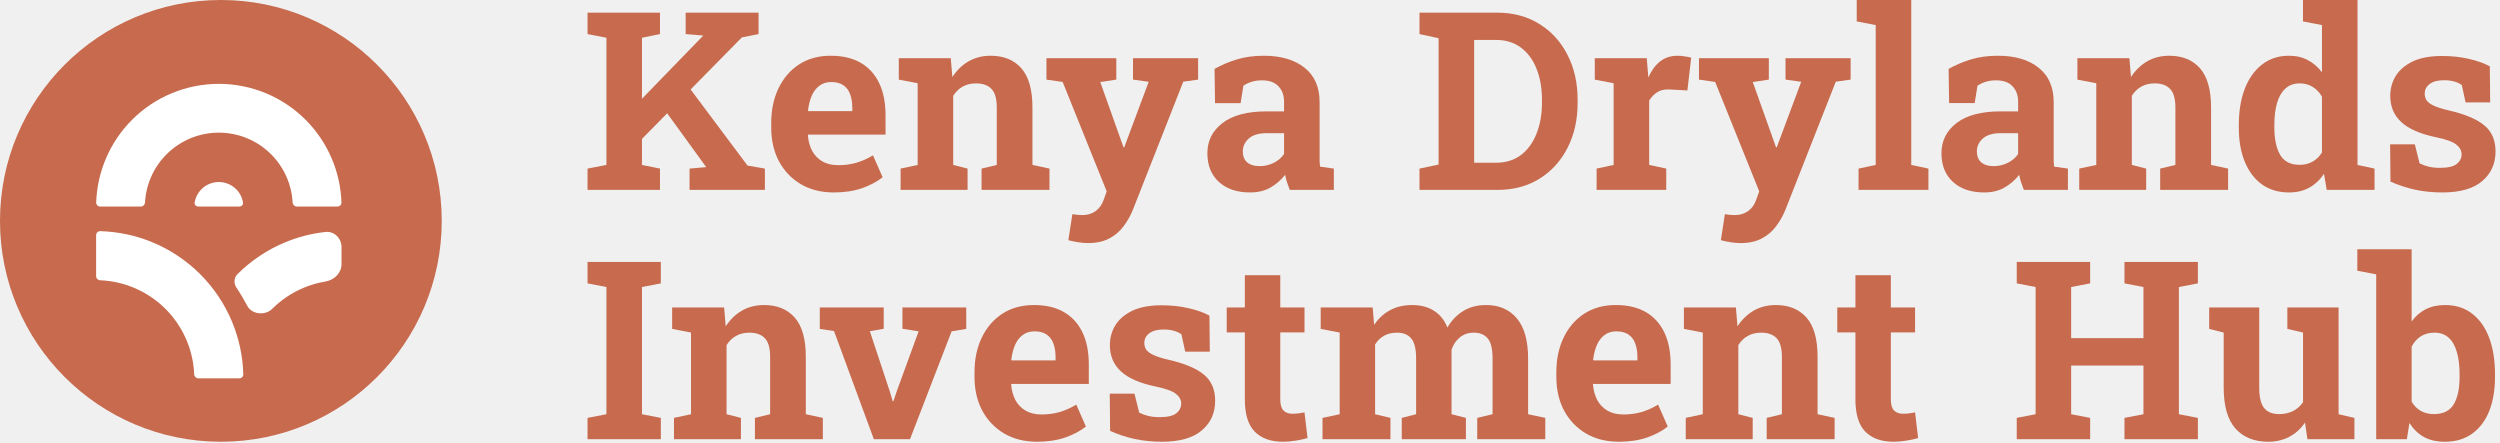
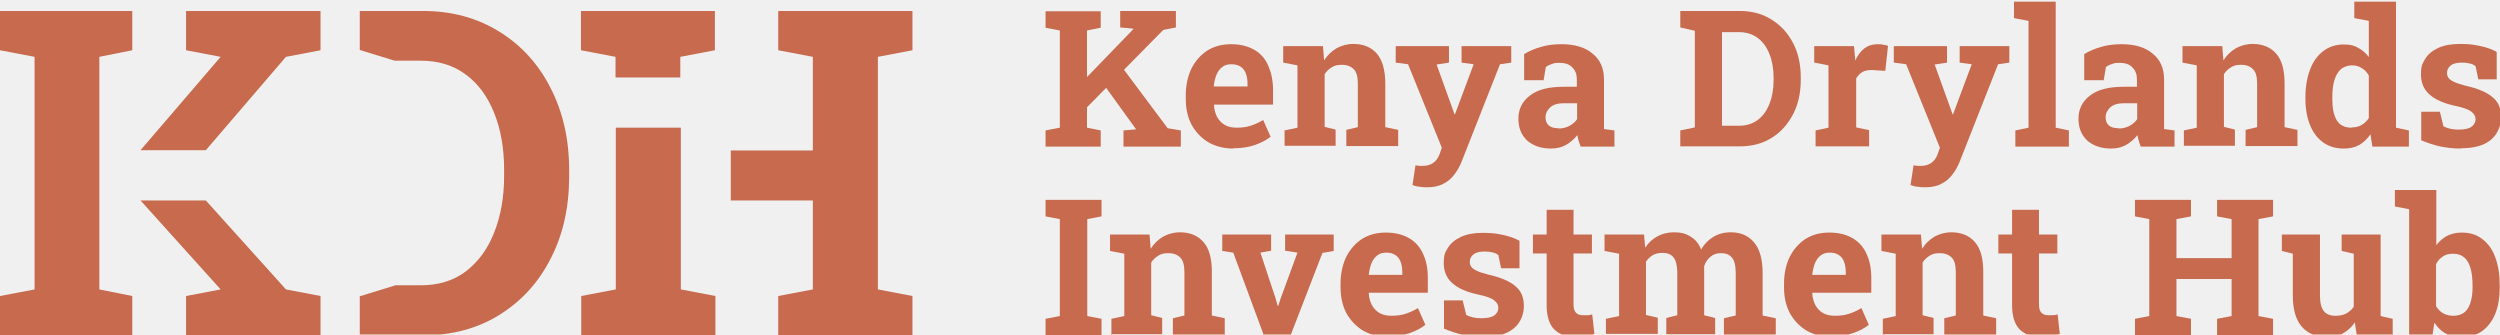
- <svg xmlns="http://www.w3.org/2000/svg" width="311" height="55" viewBox="0 0 311 55" fill="none">
-   <path d="M304.139 54.952C303.12 54.952 302.252 54.755 301.535 54.361C300.818 53.958 300.217 53.377 299.733 52.62L299.415 54.634H295.599V34.131L293.252 33.677V31.012H300.005V39.991C300.48 39.335 301.06 38.83 301.747 38.477C302.443 38.124 303.251 37.947 304.17 37.947C305.492 37.947 306.613 38.305 307.531 39.022C308.46 39.729 309.167 40.728 309.651 42.02C310.136 43.312 310.378 44.832 310.378 46.578V46.896C310.378 48.521 310.136 49.94 309.651 51.151C309.167 52.352 308.46 53.286 307.531 53.953C306.603 54.619 305.472 54.952 304.139 54.952ZM302.792 51.515C303.922 51.515 304.735 51.116 305.23 50.318C305.724 49.511 305.972 48.37 305.972 46.896V46.578C305.972 45.508 305.861 44.589 305.638 43.822C305.426 43.045 305.088 42.444 304.624 42.02C304.17 41.596 303.574 41.384 302.837 41.384C302.171 41.384 301.6 41.541 301.126 41.854C300.652 42.167 300.278 42.591 300.005 43.126V49.97C300.308 50.475 300.692 50.858 301.156 51.121C301.631 51.383 302.176 51.515 302.792 51.515Z" fill="#C76A4D" />
-   <path d="M282.168 54.952C280.442 54.952 279.084 54.407 278.095 53.316C277.116 52.216 276.626 50.51 276.626 48.198V41.369L274.824 40.915V38.25H276.626H281.048V48.229C281.048 49.4 281.25 50.243 281.653 50.757C282.067 51.262 282.688 51.514 283.516 51.514C284.172 51.514 284.753 51.388 285.257 51.136C285.762 50.873 286.176 50.505 286.499 50.031V41.369L284.546 40.915V38.25H286.499H290.921V51.53L292.889 51.984V54.634H287.044L286.741 52.559C286.226 53.327 285.58 53.917 284.803 54.331C284.026 54.745 283.148 54.952 282.168 54.952Z" fill="#C76A4D" />
-   <path d="M250.883 54.634V51.984L253.23 51.53V35.706L250.883 35.252V32.587H260.014V35.252L257.651 35.706V42.066H266.646V35.706L264.284 35.252V32.587H266.646H271.053H273.415V35.252L271.053 35.706V51.53L273.415 51.984V54.634H264.284V51.984L266.646 51.53V45.473H257.651V51.53L260.014 51.984V54.634H250.883Z" fill="#C76A4D" />
-   <path d="M235.57 54.952C234.045 54.952 232.869 54.533 232.041 53.695C231.224 52.857 230.815 51.53 230.815 49.713V41.354H228.559V38.25H230.815V34.237H235.221V38.25H238.235V41.354H235.221V49.697C235.221 50.334 235.353 50.788 235.615 51.06C235.888 51.333 236.256 51.469 236.72 51.469C236.973 51.469 237.235 51.454 237.508 51.424C237.79 51.383 238.033 51.343 238.235 51.303L238.613 54.498C238.159 54.629 237.664 54.735 237.129 54.816C236.604 54.907 236.084 54.952 235.57 54.952Z" fill="#C76A4D" />
-   <path d="M209.707 54.634V51.984L211.827 51.53V41.369L209.479 40.915V38.25H215.945L216.142 40.597C216.687 39.759 217.359 39.108 218.156 38.644C218.964 38.179 219.882 37.947 220.912 37.947C222.537 37.947 223.809 38.467 224.728 39.507C225.647 40.546 226.106 42.177 226.106 44.398V51.53L228.226 51.984V54.634H219.776V51.984L221.669 51.53V44.413C221.669 43.312 221.452 42.535 221.018 42.081C220.584 41.616 219.938 41.384 219.08 41.384C218.444 41.384 217.889 41.52 217.414 41.793C216.95 42.056 216.561 42.434 216.248 42.929V51.53L218.035 51.984V54.634H209.707Z" fill="#C76A4D" />
-   <path d="M201.394 54.952C199.829 54.952 198.461 54.609 197.29 53.922C196.119 53.226 195.21 52.272 194.564 51.06C193.928 49.849 193.61 48.466 193.61 46.911V46.306C193.61 44.68 193.913 43.242 194.519 41.99C195.125 40.728 195.978 39.739 197.078 39.022C198.188 38.305 199.496 37.947 201 37.947C202.484 37.947 203.731 38.24 204.74 38.825C205.75 39.411 206.517 40.254 207.042 41.354C207.567 42.454 207.829 43.787 207.829 45.352V47.759H198.199L198.168 47.85C198.229 48.567 198.405 49.208 198.698 49.773C199.001 50.328 199.425 50.767 199.97 51.09C200.515 51.404 201.177 51.56 201.954 51.56C202.761 51.56 203.514 51.459 204.21 51.257C204.917 51.045 205.603 50.737 206.269 50.333L207.466 53.059C206.789 53.604 205.936 54.059 204.907 54.422C203.887 54.775 202.716 54.952 201.394 54.952ZM198.229 44.837H203.695V44.443C203.695 43.777 203.604 43.206 203.423 42.732C203.251 42.247 202.968 41.874 202.575 41.611C202.191 41.349 201.691 41.218 201.076 41.218C200.49 41.218 199.995 41.374 199.592 41.687C199.188 41.99 198.87 42.409 198.638 42.944C198.416 43.479 198.264 44.085 198.183 44.761L198.229 44.837Z" fill="#C76A4D" />
-   <path d="M164.521 54.634V51.984L166.656 51.53V41.369L164.294 40.915V38.25H170.76L170.941 40.415C171.466 39.628 172.123 39.022 172.91 38.598C173.707 38.164 174.626 37.947 175.666 37.947C176.716 37.947 177.614 38.179 178.361 38.644C179.118 39.108 179.684 39.809 180.057 40.748C180.562 39.87 181.218 39.184 182.026 38.689C182.833 38.194 183.782 37.947 184.873 37.947C186.488 37.947 187.76 38.497 188.688 39.597C189.627 40.698 190.097 42.373 190.097 44.625V51.53L192.232 51.984V54.634H183.767V51.984L185.675 51.53V44.61C185.675 43.398 185.473 42.56 185.069 42.096C184.676 41.621 184.1 41.384 183.343 41.384C182.657 41.384 182.076 41.581 181.602 41.975C181.127 42.358 180.784 42.868 180.572 43.504V51.53L182.359 51.984V54.634H174.379V51.984L176.166 51.53V44.61C176.166 43.428 175.964 42.596 175.56 42.111C175.166 41.627 174.581 41.384 173.803 41.384C173.178 41.384 172.637 41.51 172.183 41.763C171.729 42.015 171.355 42.379 171.063 42.853V51.53L172.971 51.984V54.634H164.521Z" fill="#C76A4D" />
-   <path d="M159.614 54.952C158.09 54.952 156.914 54.533 156.086 53.695C155.269 52.857 154.86 51.53 154.86 49.713V41.354H152.604V38.25H154.86V34.237H159.266V38.25H162.28V41.354H159.266V49.697C159.266 50.334 159.397 50.788 159.66 51.06C159.932 51.333 160.301 51.469 160.765 51.469C161.018 51.469 161.28 51.454 161.553 51.424C161.835 51.383 162.078 51.343 162.28 51.303L162.658 54.498C162.204 54.629 161.709 54.735 161.174 54.816C160.649 54.907 160.129 54.952 159.614 54.952Z" fill="#C76A4D" />
-   <path d="M144.549 54.952C143.327 54.952 142.187 54.836 141.127 54.604C140.077 54.371 139.067 54.038 138.098 53.604L138.053 48.971H141.127L141.717 51.333C142.06 51.504 142.434 51.641 142.838 51.742C143.252 51.843 143.721 51.893 144.246 51.893C145.235 51.893 145.932 51.732 146.336 51.408C146.739 51.086 146.941 50.682 146.941 50.197C146.941 49.743 146.724 49.344 146.29 49.001C145.866 48.648 145.013 48.34 143.731 48.077C141.793 47.673 140.364 47.047 139.446 46.2C138.527 45.352 138.068 44.266 138.068 42.944C138.068 42.035 138.295 41.208 138.749 40.461C139.214 39.714 139.915 39.113 140.854 38.659C141.803 38.204 143.014 37.977 144.488 37.977C145.72 37.977 146.845 38.098 147.865 38.341C148.895 38.573 149.758 38.881 150.454 39.264L150.5 43.746H147.441L146.972 41.596C146.699 41.394 146.376 41.243 146.003 41.142C145.639 41.041 145.225 40.99 144.761 40.99C143.984 40.99 143.388 41.147 142.974 41.46C142.56 41.773 142.353 42.177 142.353 42.671C142.353 42.954 142.424 43.217 142.565 43.459C142.717 43.701 143.009 43.928 143.443 44.14C143.878 44.352 144.508 44.554 145.336 44.746C147.365 45.21 148.844 45.831 149.773 46.608C150.702 47.376 151.166 48.456 151.166 49.849C151.166 51.373 150.611 52.605 149.5 53.544C148.4 54.482 146.75 54.952 144.549 54.952Z" fill="#C76A4D" />
-   <path d="M129.013 54.952C127.448 54.952 126.08 54.609 124.909 53.922C123.738 53.226 122.83 52.272 122.183 51.06C121.547 49.849 121.229 48.466 121.229 46.911V46.306C121.229 44.68 121.532 43.242 122.138 41.99C122.744 40.728 123.597 39.739 124.697 39.022C125.808 38.305 127.115 37.947 128.619 37.947C130.103 37.947 131.35 38.24 132.359 38.825C133.369 39.411 134.136 40.254 134.661 41.354C135.186 42.454 135.448 43.787 135.448 45.352V47.759H125.818L125.787 47.85C125.848 48.567 126.025 49.208 126.317 49.773C126.62 50.328 127.044 50.767 127.589 51.09C128.134 51.404 128.796 51.56 129.573 51.56C130.381 51.56 131.133 51.459 131.829 51.257C132.536 51.045 133.222 50.737 133.889 50.333L135.085 53.059C134.408 53.604 133.555 54.059 132.526 54.422C131.506 54.775 130.335 54.952 129.013 54.952ZM125.848 44.837H131.314V44.443C131.314 43.777 131.224 43.206 131.042 42.732C130.87 42.247 130.588 41.874 130.194 41.611C129.81 41.349 129.311 41.218 128.695 41.218C128.109 41.218 127.615 41.374 127.211 41.687C126.807 41.99 126.489 42.409 126.257 42.944C126.035 43.479 125.883 44.085 125.803 44.761L125.848 44.837Z" fill="#C76A4D" />
-   <path d="M108.706 54.634L103.754 41.187L101.982 40.915V38.25H109.932V40.9L108.206 41.203L110.674 48.638L111.053 49.909H111.144L111.568 48.638L114.278 41.218L112.264 40.9V38.25H120.199V40.915L118.382 41.218L113.203 54.634H108.706Z" fill="#C76A4D" />
-   <path d="M83.842 54.634V51.984L85.962 51.53V41.369L83.615 40.915V38.25H90.081L90.278 40.597C90.823 39.759 91.494 39.108 92.292 38.644C93.099 38.179 94.018 37.947 95.048 37.947C96.673 37.947 97.945 38.467 98.864 39.507C99.782 40.546 100.242 42.177 100.242 44.398V51.53L102.362 51.984V54.634H93.912V51.984L95.805 51.53V44.413C95.805 43.312 95.588 42.535 95.154 42.081C94.72 41.616 94.074 41.384 93.216 41.384C92.58 41.384 92.024 41.52 91.55 41.793C91.085 42.056 90.697 42.434 90.384 42.929V51.53L92.171 51.984V54.634H83.842Z" fill="#C76A4D" />
-   <path d="M73.091 54.634V51.984L75.438 51.53V35.706L73.091 35.252V32.586H82.207V35.252L79.859 35.706V51.53L82.207 51.984V54.634H73.091Z" fill="#C76A4D" />
-   <path d="M303.827 23.94C302.606 23.94 301.465 23.824 300.405 23.592C299.355 23.36 298.346 23.026 297.376 22.592L297.331 17.959H300.405L300.996 20.321C301.339 20.493 301.712 20.629 302.116 20.73C302.53 20.831 302.999 20.881 303.524 20.881C304.514 20.881 305.21 20.72 305.614 20.397C306.018 20.074 306.22 19.67 306.22 19.185C306.22 18.731 306.003 18.332 305.569 17.989C305.145 17.636 304.292 17.328 303.009 17.065C301.071 16.662 299.643 16.036 298.724 15.188C297.806 14.34 297.346 13.255 297.346 11.932C297.346 11.024 297.573 10.196 298.028 9.449C298.492 8.702 299.194 8.101 300.132 7.647C301.081 7.192 302.293 6.965 303.767 6.965C304.998 6.965 306.124 7.086 307.143 7.329C308.173 7.561 309.036 7.869 309.733 8.252L309.778 12.735H306.719L306.25 10.584C305.977 10.383 305.654 10.231 305.281 10.13C304.917 10.029 304.504 9.979 304.039 9.979C303.262 9.979 302.666 10.135 302.252 10.448C301.838 10.761 301.632 11.165 301.632 11.659C301.632 11.942 301.702 12.205 301.844 12.447C301.995 12.689 302.288 12.916 302.722 13.128C303.156 13.34 303.787 13.542 304.615 13.734C306.644 14.198 308.123 14.819 309.051 15.597C309.98 16.364 310.444 17.444 310.444 18.837C310.444 20.361 309.889 21.593 308.779 22.532C307.678 23.471 306.028 23.94 303.827 23.94Z" fill="#C76A4D" />
-   <path d="M284.747 23.94C283.445 23.94 282.325 23.607 281.386 22.941C280.457 22.264 279.745 21.325 279.251 20.124C278.756 18.913 278.509 17.499 278.509 15.884V15.566C278.509 13.84 278.756 12.331 279.251 11.039C279.756 9.746 280.472 8.742 281.401 8.025C282.33 7.298 283.44 6.935 284.732 6.935C285.631 6.935 286.418 7.117 287.095 7.48C287.771 7.833 288.356 8.338 288.851 8.994V3.119L286.489 2.665V-0H288.851H293.273V20.518L295.393 20.972V23.622H289.442L289.108 21.623C288.594 22.38 287.978 22.956 287.261 23.349C286.554 23.743 285.717 23.94 284.747 23.94ZM286.065 20.503C286.681 20.503 287.221 20.371 287.685 20.109C288.149 19.846 288.538 19.468 288.851 18.973V12.023C288.548 11.498 288.165 11.094 287.7 10.812C287.236 10.519 286.701 10.372 286.095 10.372C285.358 10.372 284.753 10.594 284.278 11.039C283.814 11.473 283.47 12.078 283.248 12.856C283.036 13.633 282.93 14.537 282.93 15.566V15.884C282.93 17.318 283.173 18.448 283.657 19.276C284.142 20.094 284.944 20.503 286.065 20.503Z" fill="#C76A4D" />
-   <path d="M258.657 23.622V20.972L260.777 20.518V10.357L258.43 9.903V7.238H264.896L265.092 9.585C265.637 8.747 266.309 8.096 267.106 7.632C267.914 7.167 268.833 6.935 269.862 6.935C271.488 6.935 272.759 7.455 273.678 8.495C274.597 9.535 275.056 11.165 275.056 13.386V20.518L277.176 20.972V23.622H268.727V20.972L270.619 20.518V13.401C270.619 12.3 270.402 11.523 269.968 11.069C269.534 10.605 268.888 10.372 268.03 10.372C267.394 10.372 266.839 10.509 266.364 10.781C265.9 11.044 265.511 11.422 265.198 11.917V20.518L266.985 20.972V23.622H258.657Z" fill="#C76A4D" />
-   <path d="M246.831 23.94C245.205 23.94 243.913 23.506 242.954 22.638C241.995 21.759 241.516 20.568 241.516 19.064C241.516 17.52 242.142 16.268 243.393 15.309C244.645 14.34 246.477 13.855 248.89 13.855H251.055V12.644C251.055 11.856 250.823 11.22 250.359 10.736C249.905 10.241 249.218 9.994 248.299 9.994C247.825 9.994 247.401 10.054 247.027 10.175C246.654 10.287 246.311 10.448 245.998 10.66L245.65 12.825H242.47L242.409 8.57C243.267 8.086 244.196 7.692 245.195 7.389C246.195 7.086 247.31 6.935 248.542 6.935C250.682 6.935 252.373 7.435 253.614 8.434C254.856 9.423 255.477 10.842 255.477 12.689V19.443C255.477 19.665 255.477 19.887 255.477 20.109C255.487 20.321 255.507 20.528 255.538 20.73L257.249 20.972V23.622H251.767C251.656 23.339 251.545 23.037 251.434 22.713C251.323 22.39 251.242 22.067 251.192 21.744C250.667 22.411 250.046 22.946 249.329 23.349C248.622 23.743 247.79 23.94 246.831 23.94ZM248.012 20.669C248.628 20.669 249.213 20.533 249.768 20.26C250.323 19.978 250.753 19.609 251.055 19.155V16.566H248.875C247.906 16.566 247.169 16.788 246.664 17.232C246.169 17.676 245.922 18.211 245.922 18.837C245.922 19.422 246.104 19.877 246.467 20.2C246.841 20.513 247.356 20.669 248.012 20.669Z" fill="#C76A4D" />
-   <path d="M231.204 23.622V20.972L233.339 20.518V3.119L230.977 2.665V-0H237.76V20.518L239.895 20.972V23.622H231.204Z" fill="#C76A4D" />
-   <path d="M216.515 30.239C216.132 30.239 215.723 30.204 215.289 30.133C214.865 30.073 214.461 29.987 214.077 29.876L214.577 26.635C214.769 26.676 214.981 26.706 215.213 26.726C215.445 26.746 215.647 26.756 215.819 26.756C216.455 26.756 217.005 26.59 217.469 26.257C217.933 25.924 218.272 25.444 218.484 24.818L218.847 23.804L213.366 10.191L211.352 9.903V7.238H220.043V9.903L218.045 10.206L220.619 17.429L220.937 18.322H221.028L224.071 10.175L222.118 9.903V7.238H230.219V9.903L228.372 10.16L222.118 26.06C221.815 26.817 221.426 27.509 220.952 28.134C220.488 28.77 219.892 29.28 219.165 29.664C218.448 30.047 217.565 30.239 216.515 30.239Z" fill="#C76A4D" />
-   <path d="M198.618 23.622V20.972L200.738 20.518V10.357L198.391 9.903V7.238H204.856L205.023 9.267L205.053 9.63C205.457 8.742 205.957 8.071 206.552 7.616C207.148 7.162 207.86 6.935 208.687 6.935C208.95 6.935 209.238 6.96 209.551 7.011C209.864 7.051 210.141 7.107 210.383 7.177L209.914 11.251L207.718 11.13C207.092 11.099 206.583 11.205 206.189 11.447C205.805 11.69 205.462 12.038 205.159 12.492V20.518L207.279 20.972V23.622H198.618Z" fill="#C76A4D" />
-   <path d="M176.585 23.622V20.972L178.962 20.472V4.755L176.585 4.24V1.575H178.962H186.261C188.229 1.575 189.966 2.039 191.47 2.968C192.974 3.886 194.145 5.163 194.983 6.799C195.831 8.424 196.255 10.292 196.255 12.401V12.81C196.255 14.9 195.836 16.762 194.998 18.398C194.17 20.023 193.009 21.3 191.515 22.229C190.021 23.158 188.29 23.622 186.322 23.622H176.585ZM183.384 20.245H186.094C187.316 20.245 188.351 19.927 189.199 19.291C190.047 18.645 190.693 17.762 191.137 16.641C191.591 15.521 191.818 14.244 191.818 12.81V12.386C191.818 10.933 191.591 9.651 191.137 8.54C190.693 7.42 190.047 6.546 189.199 5.92C188.351 5.284 187.316 4.966 186.094 4.966H183.384V20.245Z" fill="#C76A4D" />
-   <path d="M155.512 23.94C153.887 23.94 152.595 23.506 151.636 22.638C150.677 21.76 150.197 20.568 150.197 19.064C150.197 17.52 150.823 16.268 152.075 15.309C153.327 14.34 155.159 13.855 157.572 13.855H159.737V12.644C159.737 11.857 159.505 11.22 159.04 10.736C158.586 10.241 157.9 9.994 156.981 9.994C156.507 9.994 156.083 10.055 155.709 10.176C155.336 10.287 154.992 10.448 154.679 10.66L154.331 12.826H151.151L151.091 8.571C151.949 8.086 152.877 7.692 153.877 7.389C154.876 7.087 155.992 6.935 157.223 6.935C159.363 6.935 161.054 7.435 162.296 8.434C163.538 9.424 164.159 10.842 164.159 12.689V19.443C164.159 19.665 164.159 19.887 164.159 20.109C164.169 20.321 164.189 20.528 164.219 20.73L165.93 20.972V23.622H160.449C160.338 23.34 160.227 23.037 160.116 22.714C160.005 22.391 159.924 22.067 159.873 21.744C159.348 22.411 158.728 22.946 158.011 23.35C157.304 23.743 156.471 23.94 155.512 23.94ZM156.693 20.669C157.309 20.669 157.895 20.533 158.45 20.261C159.005 19.978 159.434 19.609 159.737 19.155V16.566H157.556C156.587 16.566 155.85 16.788 155.346 17.232C154.851 17.676 154.604 18.211 154.604 18.837C154.604 19.423 154.785 19.877 155.149 20.2C155.522 20.513 156.037 20.669 156.693 20.669Z" fill="#C76A4D" />
-   <path d="M135.342 30.239C134.959 30.239 134.55 30.204 134.116 30.133C133.692 30.073 133.288 29.987 132.904 29.876L133.404 26.636C133.596 26.676 133.808 26.706 134.04 26.726C134.272 26.747 134.474 26.757 134.646 26.757C135.282 26.757 135.832 26.59 136.296 26.257C136.761 25.924 137.099 25.444 137.311 24.818L137.674 23.804L132.193 10.191L130.179 9.903V7.238H138.87V9.903L136.872 10.206L139.446 17.429L139.764 18.322H139.855L142.898 10.176L140.945 9.903V7.238H149.046V9.903L147.199 10.161L140.945 26.06C140.642 26.817 140.253 27.509 139.779 28.135C139.315 28.771 138.719 29.28 137.992 29.664C137.275 30.048 136.392 30.239 135.342 30.239Z" fill="#C76A4D" />
-   <path d="M112.037 23.622V20.972L114.157 20.518V10.357L111.81 9.903V7.238H118.275L118.472 9.585C119.017 8.747 119.689 8.096 120.486 7.632C121.294 7.167 122.212 6.935 123.242 6.935C124.867 6.935 126.139 7.455 127.058 8.495C127.977 9.535 128.436 11.165 128.436 13.386V20.518L130.556 20.972V23.622H122.106V20.972L123.999 20.518V13.401C123.999 12.301 123.782 11.523 123.348 11.069C122.914 10.605 122.268 10.373 121.41 10.373C120.774 10.373 120.219 10.509 119.744 10.781C119.28 11.044 118.891 11.422 118.578 11.917V20.518L120.365 20.972V23.622H112.037Z" fill="#C76A4D" />
-   <path d="M103.725 23.94C102.16 23.94 100.792 23.597 99.621 22.91C98.45 22.214 97.541 21.26 96.895 20.049C96.259 18.837 95.941 17.454 95.941 15.899V15.294C95.941 13.668 96.244 12.23 96.85 10.978C97.456 9.716 98.309 8.727 99.409 8.01C100.519 7.294 101.827 6.935 103.331 6.935C104.815 6.935 106.062 7.228 107.071 7.813C108.081 8.399 108.848 9.242 109.373 10.342C109.898 11.443 110.16 12.775 110.16 14.34V16.747H100.53L100.499 16.838C100.56 17.555 100.737 18.196 101.029 18.761C101.332 19.317 101.756 19.756 102.301 20.079C102.846 20.392 103.508 20.548 104.285 20.548C105.092 20.548 105.845 20.447 106.541 20.245C107.248 20.033 107.934 19.726 108.6 19.322L109.797 22.047C109.12 22.593 108.267 23.047 107.238 23.41C106.218 23.764 105.047 23.94 103.725 23.94ZM100.56 13.825H106.026V13.431C106.026 12.765 105.935 12.195 105.754 11.72C105.582 11.236 105.299 10.862 104.906 10.6C104.522 10.337 104.022 10.206 103.407 10.206C102.821 10.206 102.326 10.362 101.923 10.675C101.519 10.978 101.201 11.397 100.969 11.932C100.747 12.467 100.595 13.073 100.514 13.749L100.56 13.825Z" fill="#C76A4D" />
-   <path d="M78.936 18.216L76.649 15.597L87.446 4.467L87.476 4.421L85.296 4.24V1.575H94.366V4.24L92.291 4.649L78.936 18.216ZM73.091 23.622V20.972L75.438 20.518V4.694L73.091 4.24V1.575H82.101V4.24L79.859 4.694V20.518L82.101 20.972V23.622H73.091ZM85.78 23.622V20.972L87.84 20.791H87.855L82.252 13.068L85.174 10.145L92.988 20.594L95.153 20.972V23.622H85.78Z" fill="#C76A4D" />
-   <circle cx="27.476" cy="27.476" r="27.476" fill="#C76A4D" />
-   <path d="M41.978 25.695C42.259 25.695 42.487 25.467 42.478 25.186C42.349 21.323 40.758 17.644 38.016 14.901C35.153 12.039 31.27 10.431 27.222 10.431C23.174 10.431 19.291 12.039 16.428 14.901C13.686 17.644 12.095 21.323 11.966 25.186C11.957 25.467 12.185 25.695 12.466 25.695H17.518C17.799 25.695 18.026 25.467 18.041 25.186C18.166 22.933 19.116 20.797 20.72 19.193C22.445 17.469 24.784 16.5 27.222 16.5C29.661 16.5 31.999 17.469 33.724 19.193C35.328 20.797 36.278 22.933 36.403 25.186C36.418 25.467 36.645 25.695 36.926 25.695H41.978Z" fill="white" />
-   <path d="M29.766 25.695C30.047 25.695 30.279 25.466 30.232 25.189C30.194 24.962 30.131 24.74 30.042 24.527C29.889 24.156 29.664 23.82 29.38 23.536C29.097 23.253 28.76 23.028 28.39 22.875C28.02 22.721 27.623 22.642 27.222 22.642C26.821 22.642 26.424 22.721 26.053 22.875C25.683 23.028 25.346 23.253 25.063 23.536C24.779 23.82 24.555 24.156 24.401 24.527C24.313 24.74 24.249 24.962 24.211 25.189C24.164 25.466 24.397 25.695 24.678 25.695L27.222 25.695H29.766Z" fill="white" />
-   <path d="M29.765 47.065C30.047 47.065 30.275 46.837 30.267 46.557C30.205 44.325 29.736 42.121 28.88 40.056C27.959 37.833 26.61 35.814 24.909 34.113C23.208 32.412 21.189 31.063 18.967 30.142C16.901 29.287 14.698 28.817 12.466 28.755C12.185 28.747 11.957 28.976 11.957 29.257V34.346C11.957 34.627 12.185 34.854 12.466 34.866C13.896 34.925 15.305 35.236 16.63 35.785C18.111 36.398 19.457 37.298 20.591 38.431C21.725 39.565 22.624 40.911 23.238 42.393C23.786 43.717 24.097 45.127 24.157 46.557C24.168 46.837 24.395 47.065 24.676 47.065H29.765Z" fill="white" />
-   <path d="M42.485 32.855C42.485 33.959 41.584 34.838 40.494 35.018C39.576 35.17 38.676 35.427 37.812 35.784C36.331 36.398 34.985 37.297 33.852 38.431C32.99 39.293 31.317 39.122 30.756 38.04C30.352 37.264 29.905 36.513 29.419 35.792C29.064 35.267 29.085 34.56 29.533 34.112C31.234 32.412 33.253 31.062 35.476 30.142C37.081 29.477 38.769 29.046 40.489 28.857C41.587 28.737 42.485 29.644 42.485 30.748V32.855Z" fill="white" />
+ <svg xmlns="http://www.w3.org/2000/svg" width="299" height="40" viewBox="0 0 299 40" fill="none">
+   <g clip-path="url(#clip0_3515_11733)">
+     <path d="M87.402 23.974V17.997H97.216V6.798L93.08 6.01V1.313H109.13V6.01L104.994 6.798V34.614L109.13 35.402V40.066H93.08V35.402L97.216 34.614V23.974H87.402Z" fill="#C76A4D" />
+     <path d="M81.397 9.261H73.618V6.798L69.482 6.01V1.313H85.499V6.01L81.364 6.798V9.261H81.397Z" fill="#C76A4D" />
+     <path d="M85.531 40.065H69.515V35.402L73.65 34.614V15.271H81.429V34.614L85.564 35.402V40.065H85.531Z" fill="#C76A4D" />
+     <path d="M47.197 34.121H50.315C52.448 34.121 54.253 33.563 55.73 32.447C57.207 31.297 58.356 29.753 59.111 27.783C59.898 25.813 60.292 23.579 60.292 21.051V20.295C60.292 17.734 59.898 15.501 59.111 13.53C58.323 11.56 57.207 10.016 55.73 8.933C54.253 7.816 52.448 7.258 50.315 7.258H47.197L43.028 5.977V1.313H50.577C54.023 1.313 57.043 2.134 59.701 3.777C62.327 5.386 64.395 7.652 65.839 10.509C67.316 13.366 68.071 16.65 68.071 20.361V21.084C68.071 24.762 67.349 28.046 65.872 30.903C64.428 33.76 62.393 35.993 59.767 37.635C57.141 39.277 54.122 40.098 50.676 40.098H43.028V35.435L47.197 34.154V34.121Z" fill="#C76A4D" />
+     <path d="M0 40.066V35.402L4.135 34.614V6.798L0 6.01V1.313H15.82V6.01L11.881 6.798V34.614L15.82 35.402V40.066H0Z" fill="#C76A4D" />
+     <path d="M294.371 40.295C293.617 40.295 292.993 40.164 292.468 39.868C291.943 39.573 291.516 39.146 291.155 38.588L290.925 40.066H288.135V25.024L286.429 24.696V22.726H291.385V29.327C291.746 28.834 292.172 28.473 292.665 28.21C293.19 27.947 293.781 27.816 294.437 27.816C295.422 27.816 296.242 28.079 296.899 28.604C297.588 29.13 298.113 29.852 298.441 30.804C298.802 31.757 298.966 32.873 298.966 34.154V34.384C298.966 35.566 298.802 36.617 298.441 37.504C298.08 38.391 297.555 39.08 296.899 39.573C296.209 40.066 295.389 40.295 294.404 40.295H294.371ZM293.387 37.767C294.207 37.767 294.798 37.471 295.159 36.88C295.52 36.289 295.717 35.435 295.717 34.384V34.154C295.717 33.366 295.651 32.709 295.487 32.118C295.323 31.56 295.093 31.1 294.732 30.804C294.404 30.509 293.978 30.345 293.42 30.345C292.862 30.345 292.501 30.443 292.172 30.673C291.811 30.903 291.549 31.198 291.352 31.593V36.617C291.582 36.978 291.844 37.274 292.205 37.471C292.566 37.668 292.96 37.767 293.42 37.767H293.387Z" fill="#C76A4D" />
+     <path d="M278.29 40.295C277.01 40.295 276.025 39.901 275.303 39.08C274.581 38.259 274.22 37.011 274.22 35.337V30.345L272.907 30.016V28.046H277.469V35.369C277.469 36.223 277.633 36.847 277.929 37.209C278.224 37.57 278.684 37.767 279.307 37.767C279.931 37.767 280.226 37.668 280.587 37.504C280.948 37.307 281.277 37.044 281.506 36.683V30.345L280.062 30.016V28.046H284.723V37.8L286.167 38.128V40.066H281.867L281.638 38.555C281.277 39.113 280.784 39.54 280.226 39.869C279.668 40.164 279.012 40.328 278.29 40.328V40.295Z" fill="#C76A4D" />
+     <path d="M255.348 40.066V38.128L257.054 37.8V26.207L255.348 25.879V23.908H262.043V25.879L260.304 26.207V30.87H266.901V26.207L265.161 25.879V23.908H271.857V25.879L270.117 26.207V37.8L271.857 38.128V40.066H265.161V38.128L266.901 37.8V33.366H260.304V37.8L262.043 38.128V40.066H255.348Z" fill="#C76A4D" />
+     <path d="M244.123 40.295C243.007 40.295 242.154 39.999 241.53 39.376C240.939 38.752 240.644 37.799 240.644 36.453V30.311H239.003V28.046H240.644V25.09H243.86V28.046H246.059V30.311H243.86V36.42C243.86 36.88 243.959 37.208 244.156 37.405C244.353 37.602 244.615 37.701 244.976 37.701C245.337 37.701 245.337 37.701 245.567 37.701C245.764 37.701 245.961 37.635 246.092 37.602L246.355 39.934C246.027 40.032 245.666 40.098 245.272 40.164C244.878 40.229 244.517 40.262 244.123 40.262V40.328V40.295Z" fill="#C76A4D" />
+     <path d="M225.185 40.066V38.128L226.727 37.8V30.345L225.021 30.016V28.046H229.747L229.878 29.754C230.272 29.13 230.764 28.67 231.355 28.309C231.946 27.98 232.635 27.783 233.39 27.783C234.571 27.783 235.523 28.177 236.18 28.933C236.869 29.688 237.197 30.903 237.197 32.512V37.734L238.74 38.062V40H232.537V38.062L233.915 37.734V32.512C233.915 31.691 233.751 31.133 233.423 30.805C233.095 30.476 232.635 30.279 232.011 30.279C231.388 30.279 231.125 30.378 230.797 30.575C230.469 30.772 230.173 31.034 229.944 31.396V37.701L231.257 38.029V39.967H225.152V40.066H225.185Z" fill="#C76A4D" />
+     <path d="M219.08 40.295C217.931 40.295 216.947 40.032 216.06 39.54C215.207 39.014 214.551 38.325 214.058 37.438C213.599 36.551 213.369 35.533 213.369 34.384V33.924C213.369 32.742 213.599 31.691 214.026 30.771C214.485 29.852 215.109 29.129 215.896 28.604C216.717 28.078 217.669 27.815 218.785 27.815C219.901 27.815 220.787 28.045 221.542 28.472C222.296 28.899 222.854 29.523 223.215 30.311C223.609 31.132 223.806 32.085 223.806 33.234V35.008H216.75V35.073C216.75 35.599 216.914 36.059 217.111 36.485C217.34 36.88 217.636 37.208 218.03 37.438C218.424 37.668 218.916 37.766 219.474 37.766C220.032 37.766 220.623 37.7 221.115 37.536C221.64 37.372 222.132 37.142 222.625 36.847L223.511 38.85C223.019 39.244 222.395 39.572 221.64 39.835C220.885 40.098 220.032 40.229 219.08 40.229V40.295ZM216.75 32.873H220.754V32.577C220.754 32.085 220.688 31.658 220.557 31.329C220.426 30.968 220.229 30.705 219.933 30.508C219.638 30.311 219.277 30.213 218.85 30.213C218.424 30.213 218.063 30.311 217.767 30.541C217.472 30.771 217.242 31.067 217.078 31.461C216.914 31.855 216.815 32.282 216.75 32.807V32.873Z" fill="#C76A4D" />
+     <path d="M192.068 40.066V38.128L193.644 37.8V30.345L191.904 30.016V28.046H196.631L196.762 29.622C197.156 29.031 197.615 28.604 198.206 28.276C198.797 27.947 199.453 27.783 200.241 27.783C201.029 27.783 201.685 27.947 202.21 28.309C202.768 28.637 203.195 29.163 203.457 29.852C203.818 29.195 204.311 28.703 204.901 28.341C205.492 27.98 206.181 27.783 207.002 27.783C208.184 27.783 209.103 28.177 209.792 28.998C210.481 29.819 210.809 31.034 210.809 32.676V37.734L212.385 38.062V40H206.181V38.062L207.593 37.734V32.644C207.593 31.757 207.429 31.133 207.133 30.805C206.838 30.443 206.411 30.279 205.853 30.279C205.295 30.279 204.934 30.41 204.573 30.706C204.212 31.002 203.982 31.363 203.818 31.823V37.701L205.131 38.029V39.967H199.289V38.029L200.602 37.701V32.611C200.602 31.757 200.438 31.133 200.142 30.772C199.847 30.41 199.42 30.246 198.862 30.246C198.304 30.246 198.009 30.345 197.681 30.509C197.353 30.706 197.09 30.969 196.86 31.297V37.668L198.272 37.997V39.934H192.068V40.066Z" fill="#C76A4D" />
+     <path d="M188.458 40.295C187.342 40.295 186.489 39.999 185.865 39.376C185.274 38.752 184.979 37.799 184.979 36.453V30.311H183.338V28.046H184.979V25.09H188.195V28.046H190.394V30.311H188.195V36.42C188.195 36.88 188.294 37.208 188.491 37.405C188.688 37.602 188.95 37.701 189.311 37.701C189.672 37.701 189.705 37.701 189.902 37.701C190.099 37.701 190.296 37.635 190.427 37.602L190.69 39.934C190.362 40.032 190.001 40.098 189.607 40.164C189.213 40.229 188.852 40.262 188.458 40.262V40.328V40.295Z" fill="#C76A4D" />
+     <path d="M177.43 40.295C176.544 40.295 175.69 40.197 174.936 40.032C174.181 39.868 173.426 39.606 172.704 39.31V35.928H174.936L175.362 37.668C175.625 37.799 175.887 37.898 176.183 37.964C176.478 38.029 176.839 38.062 177.2 38.062C177.922 38.062 178.447 37.931 178.743 37.701C179.038 37.471 179.202 37.175 179.202 36.814C179.202 36.453 179.038 36.19 178.71 35.928C178.415 35.665 177.758 35.435 176.839 35.238C175.428 34.942 174.378 34.483 173.688 33.858C172.999 33.234 172.671 32.446 172.671 31.461C172.671 30.476 172.835 30.18 173.163 29.655C173.491 29.097 174.017 28.67 174.706 28.341C175.395 28.013 176.281 27.849 177.364 27.849C178.447 27.849 179.104 27.947 179.826 28.111C180.581 28.276 181.204 28.505 181.73 28.801V32.085H179.531L179.202 30.509C179.005 30.345 178.776 30.246 178.48 30.18C178.218 30.115 177.922 30.082 177.561 30.082C177.003 30.082 176.544 30.18 176.248 30.41C175.953 30.64 175.789 30.936 175.789 31.297C175.789 31.658 175.855 31.691 175.953 31.888C176.051 32.052 176.281 32.216 176.609 32.381C176.938 32.545 177.397 32.676 177.988 32.84C179.465 33.169 180.548 33.629 181.237 34.22C181.926 34.778 182.255 35.566 182.255 36.584C182.255 37.602 181.861 38.62 181.04 39.277C180.22 39.967 179.038 40.295 177.397 40.295H177.43Z" fill="#C76A4D" />
+     <path d="M166.041 40.295C164.892 40.295 163.908 40.032 163.021 39.54C162.168 39.014 161.512 38.325 161.019 37.438C160.56 36.551 160.33 35.533 160.33 34.384V33.924C160.33 32.742 160.56 31.691 160.986 30.771C161.446 29.852 162.07 29.129 162.857 28.604C163.678 28.078 164.63 27.815 165.746 27.815C166.861 27.815 167.748 28.045 168.503 28.472C169.257 28.899 169.815 29.523 170.176 30.311C170.57 31.132 170.767 32.085 170.767 33.234V35.008H163.711V35.073C163.711 35.599 163.875 36.059 164.072 36.485C164.301 36.88 164.597 37.208 164.991 37.438C165.385 37.668 165.877 37.766 166.435 37.766C166.993 37.766 167.584 37.7 168.076 37.536C168.601 37.372 169.093 37.142 169.586 36.847L170.472 38.85C169.979 39.244 169.356 39.572 168.601 39.835C167.846 40.098 166.993 40.229 166.041 40.229V40.295ZM163.711 32.873H167.715V32.577C167.715 32.085 167.649 31.658 167.518 31.329C167.387 30.968 167.19 30.705 166.894 30.508C166.599 30.311 166.238 30.213 165.811 30.213C165.385 30.213 165.023 30.311 164.728 30.541C164.433 30.771 164.203 31.067 164.039 31.461C163.875 31.855 163.776 32.282 163.711 32.807V32.873Z" fill="#C76A4D" />
+     <path d="M151.141 40.066L147.497 30.213L146.185 30.016V28.046H152.027V29.983L150.747 30.213L152.552 35.665L152.814 36.584H152.88L153.175 35.665L155.178 30.213L153.701 29.983V28.046H159.51V30.016L158.164 30.246L154.357 40.098H151.075H151.141V40.066Z" fill="#C76A4D" />
+     <path d="M132.925 40.066V38.128L134.467 37.8V30.345L132.761 30.016V28.046H137.487L137.618 29.754C138.012 29.13 138.504 28.67 139.095 28.309C139.686 27.98 140.375 27.783 141.13 27.783C142.312 27.783 143.263 28.177 143.92 28.933C144.609 29.688 144.937 30.903 144.937 32.512V37.734L146.48 38.062V40H140.277V38.062L141.655 37.734V32.512C141.655 31.691 141.491 31.133 141.163 30.805C140.835 30.476 140.375 30.279 139.752 30.279C139.128 30.279 138.865 30.378 138.537 30.575C138.209 30.772 137.914 31.034 137.684 31.396V37.701L138.997 38.029V39.967H132.892V40.066H132.925Z" fill="#C76A4D" />
+     <path d="M125.048 40.066V38.128L126.755 37.8V26.207L125.048 25.879V23.908H131.743V25.879L130.037 26.207V37.8L131.743 38.128V40.066H125.048Z" fill="#C76A4D" />
+     <path d="M294.306 17.767C293.42 17.767 292.566 17.669 291.812 17.505C291.057 17.34 290.302 17.078 289.58 16.782V13.367H291.812L292.238 15.107C292.501 15.239 292.763 15.337 293.059 15.403C293.354 15.468 293.715 15.501 294.076 15.501C294.798 15.501 295.323 15.37 295.619 15.14C295.914 14.91 296.078 14.614 296.078 14.253C296.078 13.892 295.914 13.629 295.586 13.367C295.291 13.104 294.634 12.874 293.715 12.677C292.304 12.381 291.254 11.921 290.564 11.298C289.875 10.674 289.547 9.885 289.547 8.9C289.547 7.915 289.711 7.619 290.039 7.061C290.367 6.503 290.893 6.076 291.582 5.747C292.271 5.419 293.157 5.255 294.24 5.255C295.323 5.255 295.98 5.353 296.702 5.518C297.457 5.682 298.08 5.912 298.605 6.207V9.491H296.406L296.078 7.915C295.881 7.751 295.652 7.652 295.356 7.587C295.094 7.521 294.798 7.488 294.437 7.488C293.879 7.488 293.42 7.587 293.124 7.816C292.829 8.046 292.665 8.342 292.665 8.703C292.665 9.064 292.731 9.097 292.829 9.294C292.927 9.459 293.157 9.623 293.485 9.787C293.814 9.951 294.273 10.082 294.864 10.247C296.341 10.575 297.424 11.035 298.113 11.626C298.802 12.184 299.131 12.973 299.131 13.991C299.131 15.009 298.737 16.027 297.916 16.716C297.096 17.406 295.914 17.734 294.273 17.734L294.306 17.767Z" fill="#C76A4D" />
+     <path d="M280.324 17.767C279.373 17.767 278.552 17.537 277.863 17.045C277.174 16.552 276.648 15.862 276.287 14.976C275.926 14.089 275.729 13.038 275.729 11.856V11.626C275.729 10.345 275.926 9.261 276.287 8.309C276.648 7.357 277.174 6.634 277.863 6.109C278.552 5.583 279.373 5.32 280.292 5.32C281.211 5.32 281.539 5.452 282.031 5.715C282.523 5.977 282.95 6.338 283.311 6.831V2.496L281.572 2.168V0.197H286.56V15.271L288.103 15.6V17.537H283.738L283.508 16.059C283.114 16.618 282.688 17.045 282.162 17.34C281.637 17.636 281.014 17.767 280.324 17.767ZM281.276 15.238C281.736 15.238 282.13 15.14 282.458 14.943C282.786 14.746 283.081 14.483 283.311 14.122V9.031C283.081 8.637 282.819 8.342 282.458 8.145C282.13 7.915 281.736 7.816 281.276 7.816C280.817 7.816 280.292 7.981 279.931 8.309C279.602 8.637 279.34 9.064 279.176 9.655C279.012 10.214 278.946 10.903 278.946 11.659V11.889C278.946 12.94 279.11 13.761 279.471 14.384C279.832 14.976 280.423 15.271 281.243 15.271L281.276 15.238Z" fill="#C76A4D" />
+     <path d="M261.189 17.537V15.6L262.732 15.271V7.816L261.025 7.488V5.518H265.784L265.916 7.225C266.31 6.601 266.802 6.142 267.393 5.78C267.983 5.452 268.673 5.255 269.428 5.255C270.609 5.255 271.561 5.649 272.217 6.404C272.907 7.16 273.235 8.375 273.235 9.984V15.206L274.777 15.534V17.472H268.574V15.534L269.953 15.206V9.984C269.953 9.163 269.789 8.605 269.46 8.276C269.132 7.948 268.673 7.751 268.049 7.751C267.426 7.751 267.163 7.849 266.835 8.046C266.507 8.243 266.211 8.506 265.981 8.867V15.173L267.294 15.501V17.439H261.189V17.537Z" fill="#C76A4D" />
+     <path d="M252.492 17.767C251.31 17.767 250.358 17.438 249.636 16.814C248.947 16.157 248.586 15.303 248.586 14.187C248.586 13.07 249.045 12.118 249.964 11.428C250.883 10.706 252.229 10.377 254.001 10.377H255.577V9.491C255.577 8.9 255.413 8.44 255.052 8.079C254.723 7.717 254.231 7.52 253.542 7.52C252.853 7.52 252.885 7.553 252.623 7.652C252.36 7.717 252.098 7.849 251.868 8.013L251.605 9.589H249.275V6.469C249.866 6.108 250.555 5.813 251.277 5.616C251.999 5.386 252.82 5.287 253.739 5.287C255.314 5.287 256.561 5.648 257.448 6.404C258.367 7.126 258.826 8.177 258.826 9.524V14.975C258.826 15.139 258.826 15.271 258.826 15.435L260.073 15.599V17.537H256.036C255.971 17.34 255.872 17.11 255.807 16.88C255.741 16.65 255.675 16.42 255.642 16.157C255.249 16.65 254.789 17.044 254.264 17.34C253.739 17.635 253.148 17.767 252.426 17.767H252.492ZM253.378 15.369C253.837 15.369 254.264 15.271 254.658 15.074C255.052 14.877 255.38 14.581 255.61 14.253V12.348H254.001C253.279 12.348 252.754 12.512 252.393 12.841C252.032 13.169 251.835 13.563 251.835 14.023C251.835 14.482 251.967 14.778 252.229 15.008C252.492 15.238 252.885 15.336 253.378 15.336V15.369Z" fill="#C76A4D" />
+     <path d="M241.037 17.537V15.6L242.613 15.271V2.496L240.873 2.168V0.197H245.862V15.271L247.437 15.6V17.537H241.037Z" fill="#C76A4D" />
+     <path d="M230.272 22.398C229.977 22.398 229.682 22.398 229.386 22.332C229.091 22.332 228.763 22.233 228.5 22.135L228.861 19.77C228.992 19.77 229.157 19.836 229.321 19.836H229.78C230.24 19.836 230.666 19.705 230.995 19.475C231.323 19.245 231.585 18.884 231.749 18.424L232.012 17.669L227.975 7.685L226.498 7.488V5.518H232.865V7.488L231.388 7.718L233.292 13.005L233.522 13.662H233.587L235.819 7.685L234.375 7.488V5.518H240.316V7.488L238.97 7.685L234.375 19.343C234.145 19.902 233.883 20.394 233.522 20.854C233.194 21.314 232.734 21.708 232.209 21.971C231.684 22.266 231.027 22.398 230.272 22.398Z" fill="#C76A4D" />
+     <path d="M217.144 17.537V15.599L218.686 15.271V7.816L216.979 7.487V5.517H221.739L221.87 6.995V7.258C222.198 6.601 222.559 6.108 222.986 5.78C223.412 5.451 223.938 5.287 224.561 5.287C225.185 5.287 224.955 5.287 225.185 5.353C225.415 5.353 225.611 5.418 225.808 5.484L225.48 8.473L223.872 8.374C223.412 8.374 223.051 8.44 222.756 8.604C222.461 8.768 222.231 9.031 222.001 9.359V15.238L223.544 15.566V17.504H217.144V17.537Z" fill="#C76A4D" />
+     <path d="M200.963 17.537V15.599L202.702 15.238V3.678L200.963 3.284V1.313H208.052C209.496 1.313 210.776 1.642 211.859 2.332C212.975 3.021 213.828 3.941 214.452 5.156C215.076 6.338 215.371 7.717 215.371 9.261V9.556C215.371 11.1 215.076 12.447 214.452 13.662C213.828 14.844 213.008 15.796 211.892 16.486C210.809 17.175 209.529 17.504 208.085 17.504H200.93L200.963 17.537ZM205.951 15.041H207.953C208.84 15.041 209.594 14.811 210.218 14.351C210.842 13.892 211.301 13.235 211.629 12.414C211.958 11.593 212.122 10.64 212.122 9.589V9.294C212.122 8.243 211.958 7.29 211.629 6.469C211.301 5.648 210.842 4.992 210.218 4.532C209.594 4.072 208.84 3.842 207.953 3.842H205.951V15.041Z" fill="#C76A4D" />
+     <path d="M185.504 17.767C184.323 17.767 183.371 17.438 182.649 16.814C181.96 16.157 181.599 15.303 181.599 14.187C181.599 13.07 182.058 12.118 182.977 11.428C183.896 10.706 185.242 10.377 187.014 10.377H188.59V9.491C188.59 8.9 188.425 8.44 188.064 8.079C187.736 7.717 187.244 7.52 186.555 7.52C185.865 7.52 185.898 7.553 185.636 7.652C185.373 7.717 185.11 7.849 184.881 8.013L184.618 9.589H182.288V6.469C182.879 6.108 183.568 5.813 184.29 5.616C185.012 5.386 185.833 5.287 186.752 5.287C188.327 5.287 189.574 5.648 190.46 6.404C191.379 7.126 191.839 8.177 191.839 9.524V14.975C191.839 15.139 191.839 15.271 191.839 15.435L193.086 15.599V17.537H189.049C188.983 17.34 188.885 17.11 188.819 16.88C188.754 16.65 188.688 16.42 188.655 16.157C188.261 16.65 187.802 17.044 187.277 17.34C186.752 17.635 186.161 17.767 185.439 17.767H185.504ZM186.391 15.369C186.85 15.369 187.277 15.271 187.671 15.074C188.064 14.877 188.393 14.581 188.622 14.253V12.348H187.014C186.292 12.348 185.767 12.512 185.406 12.841C185.045 13.169 184.848 13.563 184.848 14.023C184.848 14.482 184.979 14.778 185.242 15.008C185.504 15.238 185.898 15.336 186.391 15.336V15.369Z" fill="#C76A4D" />
+     <path d="M170.702 22.398C170.407 22.398 170.111 22.398 169.816 22.332C169.521 22.332 169.225 22.233 168.93 22.135L169.291 19.77C169.422 19.77 169.586 19.836 169.75 19.836H170.21C170.669 19.836 171.096 19.705 171.424 19.475C171.752 19.245 172.015 18.884 172.179 18.424L172.442 17.669L168.405 7.685L166.928 7.488V5.518H173.295V7.488L171.818 7.718L173.722 13.005L173.951 13.662H174.017L176.249 7.685L174.805 7.488V5.518H180.745V7.488L179.4 7.685L174.805 19.343C174.575 19.902 174.312 20.394 173.951 20.854C173.623 21.314 173.164 21.708 172.639 21.971C172.113 22.266 171.457 22.398 170.702 22.398Z" fill="#C76A4D" />
+     <path d="M153.635 17.537V15.6L155.177 15.271V7.816L153.471 7.488V5.518H158.23L158.361 7.225C158.755 6.601 159.247 6.142 159.838 5.78C160.429 5.452 161.118 5.255 161.873 5.255C163.054 5.255 164.006 5.649 164.663 6.404C165.319 7.16 165.68 8.375 165.68 9.984V15.206L167.223 15.534V17.472H161.02V15.534L162.398 15.206V9.984C162.398 9.163 162.234 8.605 161.906 8.276C161.578 7.948 161.118 7.751 160.494 7.751C159.871 7.751 159.608 7.849 159.28 8.046C158.952 8.243 158.656 8.506 158.427 8.867V15.173L159.74 15.501V17.439H153.635V17.537Z" fill="#C76A4D" />
+     <path d="M147.53 17.767C146.381 17.767 145.364 17.504 144.511 17.011C143.657 16.486 143.001 15.796 142.509 14.909C142.049 14.023 141.819 13.005 141.819 11.855V11.396C141.819 10.213 142.049 9.162 142.476 8.243C142.935 7.323 143.559 6.601 144.347 6.075C145.167 5.55 146.119 5.287 147.235 5.287C148.351 5.287 149.237 5.517 149.992 5.944C150.747 6.371 151.305 6.995 151.666 7.816C152.027 8.637 152.256 9.589 152.256 10.739V12.512H145.2V12.578C145.2 13.103 145.364 13.563 145.561 13.99C145.791 14.384 146.086 14.712 146.48 14.942C146.874 15.172 147.366 15.271 147.924 15.271C148.482 15.271 149.073 15.205 149.565 15.041C150.09 14.877 150.583 14.647 151.075 14.351L151.961 16.354C151.469 16.748 150.845 17.077 150.09 17.34C149.335 17.602 148.482 17.734 147.497 17.734H147.53V17.767ZM145.2 10.345H149.204V10.049C149.204 9.556 149.138 9.129 149.007 8.801C148.876 8.44 148.679 8.177 148.384 7.98C148.088 7.783 147.727 7.684 147.268 7.684C146.808 7.684 146.48 7.783 146.185 8.013C145.889 8.243 145.659 8.538 145.495 8.932C145.331 9.327 145.233 9.753 145.167 10.279V10.345H145.2Z" fill="#C76A4D" />
+     <path d="M129.347 13.563L127.674 11.626L135.583 3.448C135.583 3.415 133.975 3.284 133.975 3.284V1.313H140.638V3.284L139.128 3.579L129.315 13.53H129.347V13.563ZM125.048 17.537V15.599L126.755 15.271V3.645L125.048 3.317V1.346H131.645V3.317L130.004 3.645V15.271L131.645 15.599V17.537H125.048ZM134.369 17.537V15.599L135.879 15.468L131.776 9.786L133.91 7.652L139.653 15.336L141.229 15.599V17.537H134.336H134.369Z" fill="#C76A4D" />
+     <path d="M34.2 34.614L38.335 35.402V40.066H22.253V35.402L26.388 34.614L16.805 23.974H24.616L34.2 34.614ZM38.335 6.01L34.2 6.798L24.616 17.964H16.805L26.388 6.798L22.253 6.01V1.313H38.335V6.01Z" fill="#C76A4D" />
+   </g>
+   <defs>
+     <clipPath id="clip0_3515_11733">
+       <rect width="299" height="40" fill="white" />
+     </clipPath>
+   </defs>
</svg>
